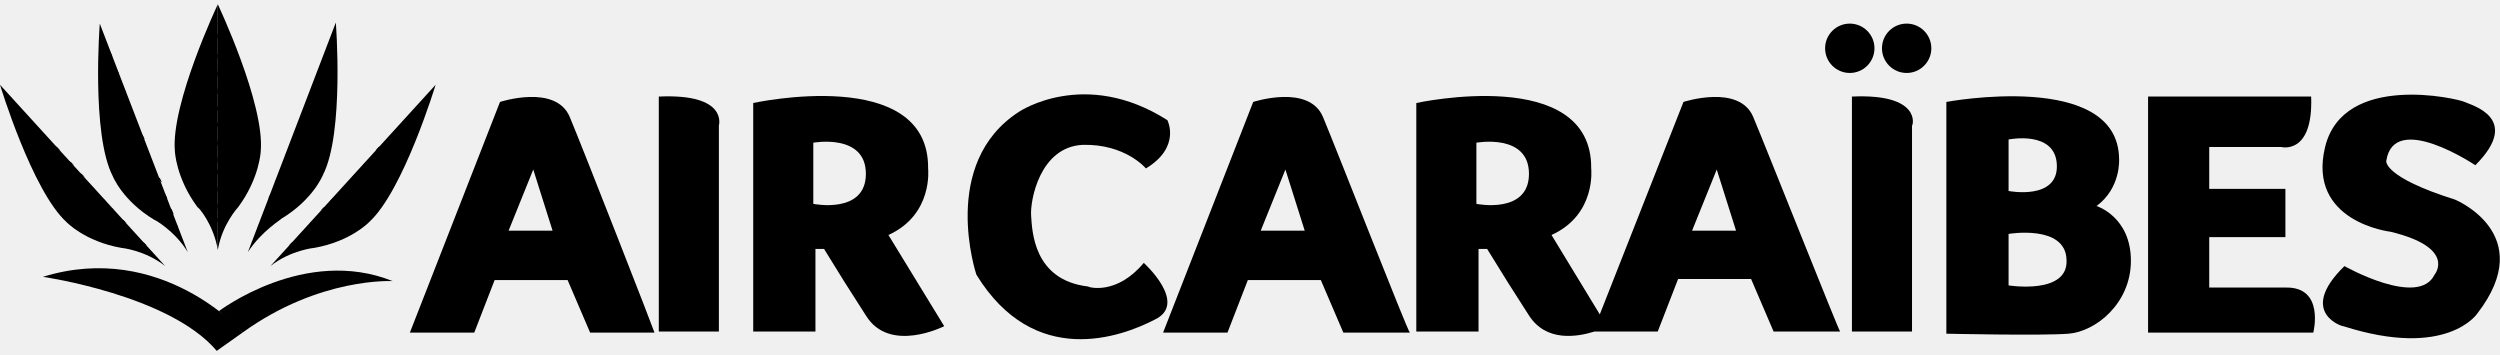
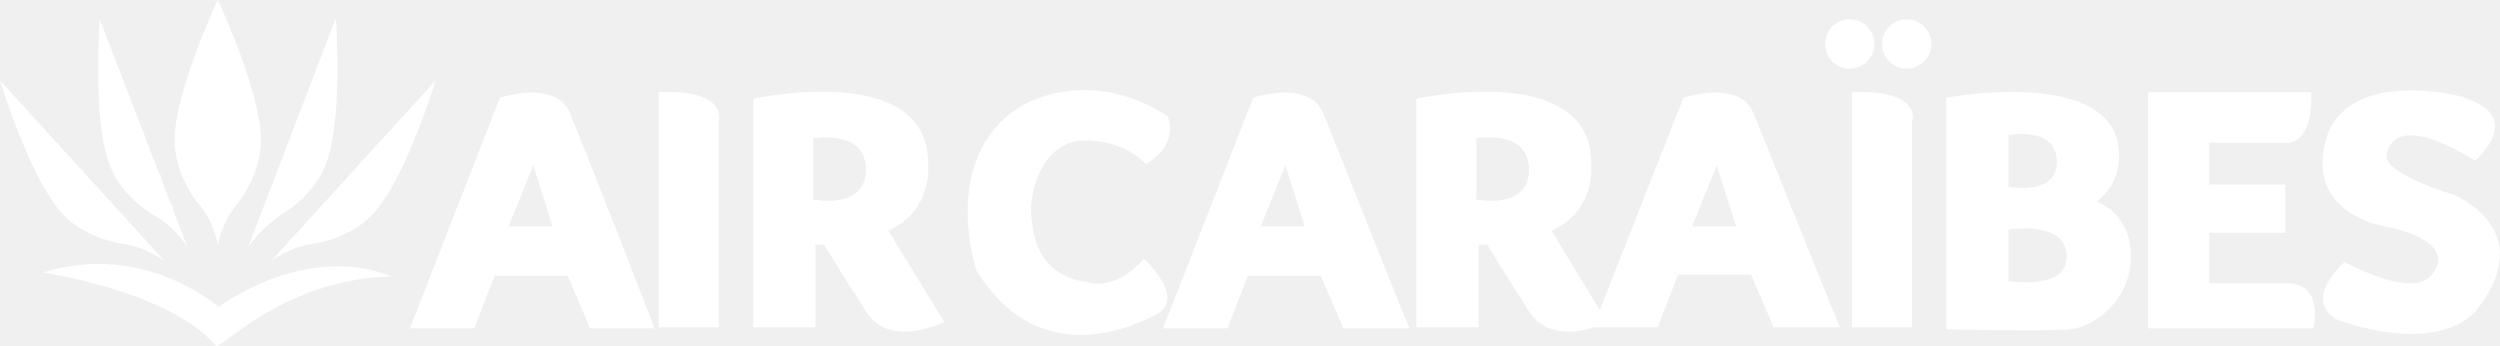
- <svg xmlns="http://www.w3.org/2000/svg" width="233" height="33" alt="air caraibes" viewBox="0 0 233 32.2" class="h-9 object-contain w-full md:h-10">
-   <path d="M53.1 10.5c-1.3-3.1-6.5-1.4-6.5-1.4l-8.4 21.5h6l1.9-4.9h6.8l2.1 4.9h6c0-.1-6.6-17-7.9-20.1zm-5.7 10.6l2.3-5.7 1.8 5.7h-4.1z" fill="currentColor" />
-   <path d="M123.3 10.5c-1.3-3.1-6.5-1.4-6.5-1.4l-8.4 21.5h6l1.9-4.9h6.8l2.1 4.9h6.2c-.2-.1-6.8-17-8.1-20.1zm-5.8 10.6l2.3-5.7 1.8 5.7h-4.1z" fill="currentColor" />
-   <path d="M61.4 8.6v21.9H67V11.3s.9-3-5.6-2.7z" fill="currentColor" />
-   <path d="M172.6 8.6v21.9h5.6V11.3c.1 0 .9-3-5.6-2.7z" fill="currentColor" />
-   <path d="M82.8 21.5c4.2-1.9 3.7-6.2 3.7-6.2.1-9.7-16.3-6.1-16.3-6.1v21.3H76v-7.7h.8a266.38 266.38 0 0 0 3.9 6.2c2.2 3.6 7.3 1 7.3 1l-5.2-8.5zm-7-2.9v-5.7s4.9-.9 4.9 2.9-4.9 2.8-4.9 2.8z" fill="currentColor" />
-   <path d="M163.4 10.5c-1.3-3.1-6.5-1.4-6.5-1.4l-7.8 19.8-4.5-7.4c4.2-1.9 3.7-6.2 3.7-6.2.1-9.7-16.3-6.1-16.3-6.1v21.3h5.8v-7.7h.8a266.38 266.38 0 0 0 3.9 6.2c1.6 2.5 4.5 2 6.1 1.5h5.9l1.9-4.9h6.8l2.1 4.9h6.2c-.1 0-6.8-16.9-8.1-20zm-25.8 8.1v-5.7s4.9-.9 4.9 2.9-4.9 2.8-4.9 2.8zm20.1 2.5l2.3-5.7 1.8 5.7h-4.1z" fill="currentColor" />
-   <path d="M106.6 24.1s4.2 3.8 1 5.3C104.5 31 96.4 34 91 25.2c0 0-3.5-10.4 4-15.2 0 0 6.1-4.1 13.8.8 0 0 1.3 2.5-2 4.5 0 0-1.9-2.3-5.9-2.2-4 .2-4.9 5.2-4.8 6.6s.2 6 5.3 6.6c.1.1 2.7.8 5.2-2.2z" fill="currentColor" />
-   <path d="M195.4 18.8c2.3-1.7 2.1-4.4 2.1-4.4-.1-8.3-16.1-5.3-16.1-5.3v21.6s8.9.2 11.4 0 5.8-2.8 5.8-6.8c0-4.1-3.2-5.1-3.2-5.1zm-8.2-6.2s4.4-.9 4.5 2.4-4.5 2.4-4.5 2.4v-4.8zm0 13.6v-4.8s5.3-.9 5.4 2.4c.2 3.3-5.4 2.4-5.4 2.4z" fill="currentColor" />
-   <path d="M4 25.4s11.8 1.7 16.2 6.9l2.4-1.7c0-.1-7.6-8.6-18.6-5.2z" fill="currentColor" />
-   <path d="M20.4 28.6s8-6.1 16.2-2.8c0 0-6.8-.4-14 4.8l-2.2-2z" fill="currentColor" />
-   <linearGradient id="A" gradientUnits="userSpaceOnUse" x1="27.052" y1="12.37" x2="31.036" y2="13.82">
-     <stop offset=".25" stop-color="#55b031" />
-     <stop offset="1" stop-color="#c5d300" />
-   </linearGradient>
-   <path d="M23.1 23.1l8.2-21.4s.8 10.3-1.2 14.2c0 0-.9 2.3-3.9 4.1.1 0-1.8 1.1-3.1 3.1z" fill="currentColor" />
-   <g fill="currentColor">
+ <svg xmlns="http://www.w3.org/2000/svg" viewBox="0 0 233 32.2">
+   <path d="M53.1 10.5c-1.3-3.1-6.5-1.4-6.5-1.4l-8.4 21.5h6l1.9-4.9h6.8l2.1 4.9h6c0-.1-6.6-17-7.9-20.1zm-5.7 10.6l2.3-5.7 1.8 5.7h-4.1z" fill="#ffffff" />
+   <path d="M123.3 10.5c-1.3-3.1-6.5-1.4-6.5-1.4l-8.4 21.5h6l1.9-4.9h6.8l2.1 4.9h6.2c-.2-.1-6.8-17-8.1-20.1zm-5.8 10.6l2.3-5.7 1.8 5.7h-4.1z" fill="#ffffff" />
+   <path d="M61.4 8.6v21.9H67V11.3s.9-3-5.6-2.7z" fill="#ffffff" />
+   <path d="M172.6 8.6v21.9h5.6V11.3c.1 0 .9-3-5.6-2.7z" fill="#ffffff" />
+   <path d="M82.8 21.5c4.2-1.9 3.7-6.2 3.7-6.2.1-9.7-16.3-6.1-16.3-6.1v21.3H76v-7.7h.8a266.38 266.38 0 0 0 3.9 6.2c2.2 3.6 7.3 1 7.3 1l-5.2-8.5zm-7-2.9v-5.7s4.9-.9 4.9 2.9-4.9 2.8-4.9 2.8z" fill="#ffffff" />
+   <path d="M163.4 10.5c-1.3-3.1-6.5-1.4-6.5-1.4l-7.8 19.8-4.5-7.4c4.2-1.9 3.7-6.2 3.7-6.2.1-9.7-16.3-6.1-16.3-6.1v21.3h5.8v-7.7h.8a266.38 266.38 0 0 0 3.9 6.2c1.6 2.5 4.5 2 6.1 1.5h5.9l1.9-4.9h6.8l2.1 4.9h6.2c-.1 0-6.8-16.9-8.1-20zm-25.8 8.1v-5.7s4.9-.9 4.9 2.9-4.9 2.8-4.9 2.8zm20.1 2.5l2.3-5.7 1.8 5.7h-4.1z" fill="#ffffff" />
+   <path d="M106.6 24.1s4.2 3.8 1 5.3C104.5 31 96.4 34 91 25.2c0 0-3.5-10.4 4-15.2 0 0 6.1-4.1 13.8.8 0 0 1.3 2.5-2 4.5 0 0-1.9-2.3-5.9-2.2-4 .2-4.9 5.2-4.8 6.6s.2 6 5.3 6.6c.1.1 2.7.8 5.2-2.2z" fill="#ffffff" />
+   <path d="M195.4 18.8c2.3-1.7 2.1-4.4 2.1-4.4-.1-8.3-16.1-5.3-16.1-5.3v21.6s8.9.2 11.4 0 5.8-2.8 5.8-6.8c0-4.1-3.2-5.1-3.2-5.1zm-8.2-6.2s4.4-.9 4.5 2.4-4.5 2.4-4.5 2.4v-4.8zm0 13.6v-4.8s5.3-.9 5.4 2.4c.2 3.3-5.4 2.4-5.4 2.4z" fill="#ffffff" />
+   <path d="M4 25.4s11.8 1.7 16.2 6.9l2.4-1.7c0-.1-7.6-8.6-18.6-5.2z" fill="#ffffff" />
+   <path d="M20.4 28.6s8-6.1 16.2-2.8c0 0-6.8-.4-14 4.8l-2.2-2z" fill="#ffffff" />
+   <path d="M23.1 23.1l8.2-21.4s.8 10.3-1.2 14.2c0 0-.9 2.3-3.9 4.1.1 0-1.8 1.1-3.1 3.1z" fill="#ffffff" />
+   <g fill="#ffffff">
    <circle cx="172.4" cy="4.1" r="2.3" />
    <circle cx="177.7" cy="4.1" r="2.3" />
  </g>
-   <path d="M200.2 8.6v22h15.4s1.1-4.3-2.6-4.2h-7.1v-4.7h7.1v-4.5h-7.1v-3.9h6.7s3 .8 2.8-4.7h-15.2z" fill="currentColor" />
-   <path d="M28.4 17.9L24 20.8l.2-.4 4.2-2.5zm.5-1.2l-4.4 2.9.2-.4c0-.1 2.8-1.9 4.2-2.5zm.5-1.5L25 18.1l.2-.4 4.2-2.5zm.6-1.6l-4.4 3 .2-.4 4.2-2.6zm.2-1.3l-4.1 3.2.2-.4c-.1 0 1.8-1.5 3.9-2.8zm.1-1.1l-3.7 2.9.2-.4 3.5-2.5zm-.3-1l-2.8 2.4.2-.4s1.1-1 2.6-2zm.5-1.3l-2.8 2.4.2-.4c0-.1 1.2-1.1 2.6-2zm0-1.5s-1.7 1.5-2.1 2.2l.2-.4c0-.1.7-.9 1.9-1.8zm.2-1.1l-1.8 1.8.2-.4s.3-.4 1.6-1.4z" fill="currentColor" />
-   <linearGradient id="B" gradientUnits="userSpaceOnUse" x1="32.779" y1="15.816" x2="35.967" y2="18.61">
-     <stop offset=".25" stop-color="#55b031" />
-     <stop offset="1" stop-color="#c5d300" />
-   </linearGradient>
-   <path d="M25.2 24.4L40.6 7.5s-3 9.9-6.2 12.8c0 0-1.7 1.8-5.1 2.4 0 0-2.2.2-4.1 1.7z" fill="currentColor" />
-   <path d="M32 21.4s-4.5.7-5.1 1.1l.3-.3 4.8-.8zm.9-.9s-4.5.7-5.1 1.1l.3-.3 4.8-.8zm1.1-1.2s-4.5.7-5.1 1.1l.3-.3 4.8-.8zm1.1-1.3s-4.5.8-5.2 1.2l.3-.3c0 .1 3.4-.7 4.9-.9zm.6-1.1l-5 1.5.3-.3 4.7-1.2zm.6-1l-4.5 1.4.3-.3c0-.1 2.5-.8 4.2-1.1zm0-1s-2.8.8-3.5 1.2l.3-.3s1.5-.6 3.2-.9zm1-1.1s-2.8.8-3.5 1.2l.3-.3s1.6-.6 3.2-.9zm.5-1.4L35 13.6l.3-.3c.1 0 1.1-.5 2.5-.9zm.6-1s-1.7.7-2.3 1.1l.3-.3s.4-.2 2-.8zm-7.1-6.7l-1.8 1.8.2-.4s.3-.2 1.6-1.4zm-.2-1s-.4.6-.9 1.2l.2-.4c0-.1.4-.5.7-.8z" fill="currentColor" />
-   <linearGradient id="C" gradientUnits="userSpaceOnUse" x1="20.097" y1="11.452" x2="24.337" y2="11.37">
-     <stop offset=".25" stop-color="#55b031" />
-     <stop offset="1" stop-color="#c5d300" />
-   </linearGradient>
-   <path d="M20.3 22.9V0s4.4 9.3 4 13.7c0 0-.1 2.5-2.1 5.2 0 0-1.5 1.6-1.9 4z" fill="currentColor" />
-   <path d="M23.3 16.1s-2.8 3.5-3 4.3V20c0-.1 2-2.8 3-3.9zm0-1.3s-2.8 3.5-3 4.3v-.4c0-.1 2-2.8 3-3.9zm0-1.6s-2.8 3.5-3 4.3v-.4l3-3.9zm0-1.6l-3 4.4v-.4c0-.1 2-3 3-4zm-.3-1.3s-2.5 3.7-2.7 4.5v-.4c0-.1 1.3-2.2 2.7-4.1zm-.3-1.1l-2.4 4v-.4l2.4-3.6zm-.6-.8l-1.8 3.2v-.4s.8-1.4 1.8-2.8zm0-1.5l-1.8 3.2v-.4s.8-1.4 1.8-2.8zm-.6-1.3s-1 2-1.2 2.8V8c0-.1.4-1.2 1.2-2.4zm-.2-1.2s-.8 1.6-1 2.4v-.4s.2-.5 1-2zm0-1.7s-.8 1.6-1 2.4v-.4s.2-.3 1-2zm-.6-.8l-.4 1.4v-.4c0-.1.3-.6.4-1z" fill="currentColor" />
-   <linearGradient id="D" gradientUnits="userSpaceOnUse" x1="13.596" y1="12.37" x2="9.612" y2="13.82">
-     <stop offset=".25" stop-color="#55b031" />
-     <stop offset="1" stop-color="#c5d300" />
-   </linearGradient>
-   <path d="M17.5 23.1L9.3 1.8S8.5 12.1 10.5 16c0 0 .9 2.3 3.9 4.1-.1-.1 1.9 1 3.1 3z" fill="currentColor" />
-   <path d="M12.2 17.9l4.4 2.9-.2-.4s-2.8-1.9-4.2-2.5zm-.4-1.2l4.4 2.9-.2-.5-4.2-2.4zm-.6-1.5l4.4 2.9-.2-.4-4.2-2.5zm-.5-1.6l4.4 3-.2-.4c-.1 0-2.9-1.9-4.2-2.6zm-.3-1.3s3.7 2.6 4.1 3.2l-.2-.4c.1 0-1.8-1.5-3.9-2.8zm-.1-1.1l3.7 2.9-.2-.4c.1 0-2-1.6-3.5-2.5zm.4-1l2.8 2.4-.2-.4-2.6-2zm-.6-1.3l2.8 2.4-.2-.4c.1-.1-1.2-1.1-2.6-2zm0-1.5s1.7 1.5 2.1 2.2l-.2-.4c.1-.1-.6-.9-1.9-1.8zm-.2-1.1l1.8 1.8-.2-.4c.1 0-.3-.4-1.6-1.4z" fill="currentColor" />
-   <linearGradient id="E" gradientUnits="userSpaceOnUse" x1="7.87" y1="15.816" x2="4.682" y2="18.61">
-     <stop offset=".25" stop-color="#55b031" />
-     <stop offset="1" stop-color="#c5d300" />
-   </linearGradient>
-   <path d="M15.4 24.4L0 7.5s3 9.9 6.2 12.8c0 0 1.7 1.8 5.1 2.4 0 0 2.2.2 4.1 1.7z" fill="currentColor" />
-   <path d="M8.6 21.4s4.5.7 5.1 1.1l-.3-.3-4.8-.8zm-.9-.9s4.5.7 5.1 1.1l-.3-.3-4.8-.8zm-1-1.2s4.5.7 5.1 1.1l-.3-.3-4.8-.8zM5.6 18s4.5.8 5.2 1.2l-.4-.2-4.8-1zm-.7-1.1l5 1.5-.3-.3-4.7-1.2zm-.5-1l4.5 1.4-.3-.3c0-.1-2.5-.8-4.2-1.1zm0-1s2.8.8 3.5 1.2l-.3-.3c-.1 0-1.5-.6-3.2-.9zm-1-1.1s2.8.8 3.5 1.2l-.3-.3c-.1 0-1.6-.6-3.2-.9zm-.6-1.4l2.8 1.2-.3-.3s-1-.5-2.5-.9zm-.6-1s1.7.7 2.3 1.1l-.3-.3c.1 0-.4-.2-2-.8zm7.1-6.7l1.8 1.8-.2-.4s-.3-.2-1.6-1.4zm.3-1a15.91 15.91 0 0 0 .9 1.2l-.2-.4c0-.1-.5-.5-.7-.8z" fill="currentColor" />
-   <linearGradient id="F" gradientUnits="userSpaceOnUse" x1="20.552" y1="11.452" x2="16.313" y2="11.371">
-     <stop offset=".25" stop-color="#55b031" />
-     <stop offset="1" stop-color="#c5d300" />
-   </linearGradient>
-   <path d="M20.3 22.9V0s-4.4 9.3-4 13.7c0 0 .1 2.5 2.1 5.2.1 0 1.5 1.6 1.9 4z" fill="currentColor" />
-   <path d="M17.3 16.1s2.8 3.5 3 4.3V20c0-.1-2-2.8-3-3.9zm0-1.3s2.8 3.5 3 4.3v-.4c0-.1-2-2.8-3-3.9zm0-1.6s2.8 3.5 3 4.3v-.4l-3-3.9zm.1-1.6l3 4.4v-.4c-.1-.1-2-3-3-4zm.2-1.3s2.5 3.7 2.7 4.5v-.4c0-.1-1.2-2.2-2.7-4.1zm.3-1.1l2.4 4v-.4s-1.3-2.3-2.4-3.6zm.7-.8l1.8 3.2v-.4c-.1 0-.8-1.4-1.8-2.8zm0-1.5l1.8 3.2v-.4c-.1 0-.8-1.4-1.8-2.8zm.5-1.3s1 2 1.2 2.8V8c0-.1-.4-1.2-1.2-2.4zm.2-1.2s.8 1.6 1 2.4v-.4s-.1-.5-1-2zm0-1.7s.8 1.6 1 2.4v-.4s-.2-.3-1-2zm.6-.8l.4 1.4v-.4c0-.1-.3-.6-.4-1z" fill="currentColor" />
-   <path d="M218.5 24.4s6.9 3.9 8.4.8c0 0 2.1-2.5-4.1-4 0 0-7.8-.9-6.1-7.9s12.4-4.5 13-4.2 5.4 1.5 1 5.9c0 0-7.6-5.1-8.3-.4 0 0-.3 1.5 6.4 3.6 0 0 7.8 3.2 2.1 10.6 0 0-2.8 4.3-12.5 1.2.1.1-4.4-1.2.1-5.6z" fill="currentColor" />
+   <path d="M200.2 8.6v22h15.4s1.1-4.3-2.6-4.2h-7.1v-4.7h7.1v-4.5h-7.1v-3.9h6.7s3 .8 2.8-4.7h-15.2z" fill="#ffffff" />
+   <path d="M28.4 17.9L24 20.8l.2-.4 4.2-2.5zm.5-1.2l-4.4 2.9.2-.4c0-.1 2.8-1.9 4.2-2.5zm.5-1.5L25 18.1l.2-.4 4.2-2.5zm.6-1.6l-4.4 3 .2-.4 4.2-2.6zm.2-1.3l-4.1 3.2.2-.4c-.1 0 1.8-1.5 3.9-2.8zm.1-1.1l-3.7 2.9.2-.4 3.5-2.5zm-.3-1l-2.8 2.4.2-.4s1.1-1 2.6-2zm.5-1.3l-2.8 2.4.2-.4c0-.1 1.2-1.1 2.6-2zm0-1.5s-1.7 1.5-2.1 2.2l.2-.4c0-.1.7-.9 1.9-1.8zm.2-1.1l-1.8 1.8.2-.4s.3-.4 1.6-1.4z" fill="#ffffff" />
+   <path d="M25.2 24.4L40.6 7.5s-3 9.9-6.2 12.8c0 0-1.7 1.8-5.1 2.4 0 0-2.2.2-4.1 1.7z" fill="#ffffff" />
+   <path d="M32 21.4s-4.5.7-5.1 1.1l.3-.3 4.8-.8zm.9-.9s-4.5.7-5.1 1.1l.3-.3 4.8-.8zm1.1-1.2s-4.5.7-5.1 1.1l.3-.3 4.8-.8zm1.1-1.3s-4.5.8-5.2 1.2l.3-.3c0 .1 3.4-.7 4.9-.9zm.6-1.1l-5 1.5.3-.3 4.7-1.2zm.6-1l-4.5 1.4.3-.3c0-.1 2.5-.8 4.2-1.1zm0-1s-2.8.8-3.5 1.2l.3-.3s1.5-.6 3.2-.9zm1-1.1s-2.8.8-3.5 1.2l.3-.3s1.6-.6 3.2-.9zm.5-1.4L35 13.6l.3-.3c.1 0 1.1-.5 2.5-.9zm.6-1s-1.7.7-2.3 1.1l.3-.3s.4-.2 2-.8zm-7.1-6.7l-1.8 1.8.2-.4s.3-.2 1.6-1.4zm-.2-1s-.4.6-.9 1.2l.2-.4c0-.1.4-.5.7-.8z" fill="#ffffff" />
+   <path d="M20.3 22.9V0s4.4 9.3 4 13.7c0 0-.1 2.5-2.1 5.2 0 0-1.5 1.6-1.9 4z" fill="#ffffff" />
+   <path d="M23.3 16.1s-2.8 3.5-3 4.3V20c0-.1 2-2.8 3-3.9zm0-1.3s-2.8 3.5-3 4.3v-.4c0-.1 2-2.8 3-3.9zm0-1.6s-2.8 3.5-3 4.3v-.4l3-3.9zm0-1.6l-3 4.4v-.4c0-.1 2-3 3-4zm-.3-1.3s-2.5 3.7-2.7 4.5v-.4c0-.1 1.3-2.2 2.7-4.1zm-.3-1.1l-2.4 4v-.4l2.4-3.6zm-.6-.8l-1.8 3.2v-.4s.8-1.4 1.8-2.8zm0-1.5l-1.8 3.2v-.4s.8-1.4 1.8-2.8zm-.6-1.3s-1 2-1.2 2.8V8c0-.1.4-1.2 1.2-2.4zm-.2-1.2s-.8 1.6-1 2.4v-.4s.2-.5 1-2zm0-1.7s-.8 1.6-1 2.4v-.4s.2-.3 1-2zm-.6-.8l-.4 1.4v-.4c0-.1.3-.6.4-1z" fill="#ffffff" />
+   <path d="M17.5 23.1L9.3 1.8S8.5 12.1 10.5 16c0 0 .9 2.3 3.9 4.1-.1-.1 1.9 1 3.1 3z" fill="#ffffff" />
+   <path d="M12.2 17.9l4.4 2.9-.2-.4s-2.8-1.9-4.2-2.5zm-.4-1.2l4.4 2.9-.2-.5-4.2-2.4zm-.6-1.5l4.4 2.9-.2-.4-4.2-2.5zm-.5-1.6l4.4 3-.2-.4c-.1 0-2.9-1.9-4.2-2.6zm-.3-1.3s3.7 2.6 4.1 3.2l-.2-.4c.1 0-1.8-1.5-3.9-2.8zm-.1-1.1l3.7 2.9-.2-.4c.1 0-2-1.6-3.5-2.5zm.4-1l2.8 2.4-.2-.4-2.6-2zm-.6-1.3l2.8 2.4-.2-.4c.1-.1-1.2-1.1-2.6-2zm0-1.5s1.7 1.5 2.1 2.2l-.2-.4c.1-.1-.6-.9-1.9-1.8zm-.2-1.1l1.8 1.8-.2-.4c.1 0-.3-.4-1.6-1.4z" fill="#ffffff" />
+   <path d="M15.4 24.4L0 7.5s3 9.9 6.2 12.8c0 0 1.7 1.8 5.1 2.4 0 0 2.2.2 4.1 1.7z" fill="#ffffff" />
+   <path d="M8.6 21.4s4.5.7 5.1 1.1l-.3-.3-4.8-.8zm-.9-.9s4.5.7 5.1 1.1l-.3-.3-4.8-.8zm-1-1.2s4.5.7 5.1 1.1l-.3-.3-4.8-.8zM5.6 18s4.5.8 5.2 1.2l-.4-.2-4.8-1zm-.7-1.1l5 1.5-.3-.3-4.7-1.2zm-.5-1l4.5 1.4-.3-.3c0-.1-2.5-.8-4.2-1.1zm0-1s2.8.8 3.5 1.2l-.3-.3c-.1 0-1.5-.6-3.2-.9zm-1-1.1s2.8.8 3.5 1.2l-.3-.3c-.1 0-1.6-.6-3.2-.9zm-.6-1.4l2.8 1.2-.3-.3s-1-.5-2.5-.9zm-.6-1s1.7.7 2.3 1.1l-.3-.3c.1 0-.4-.2-2.-0.8zm7.1-6.7l1.8 1.8-.2-.4s-.3-.2-1.6-1.4zm.3-1a15.91 15.91 0 0 0 .9 1.2l-.2-.4c0-.1-.5-.5-.7-.8z" fill="#ffffff" />
+   <path d="M20.3 22.9V0s-4.4 9.3-4 13.7c0 0 .1 2.5 2.1 5.2.1 0 1.5 1.6 1.9 4z" fill="#ffffff" />
+   <path d="M17.3 16.1s2.8 3.5 3 4.3V20c0-.1-2-2.8-3-3.9zm0-1.3s2.8 3.5 3 4.3v-.4c0-.1-2-2.8-3-3.9zm0-1.6s2.8 3.5 3 4.3v-.4l-3-3.9zm.1-1.6l3 4.4v-.4c-.1-.1-2-3-3-4zm.2-1.3s2.5 3.7 2.7 4.5v-.4c0-.1-1.2-2.2-2.7-4.1zm.3-1.1l2.4 4v-.4s-1.3-2.3-2.4-3.6zm.7-.8l1.8 3.2v-.4c-.1 0-.8-1.4-1.8-2.8zm0-1.5l1.8 3.2v-.4c-.1 0-.8-1.4-1.8-2.8zm.5-1.3s1 2 1.2 2.8V8c0-.1-.4-1.2-1.2-2.4zm.2-1.2s.8 1.6 1 2.4v-.4s-.1-.5-1-2zm0-1.7s.8 1.6 1 2.4v-.4s-.2-.3-1-2zm.6-.8l.4 1.4v-.4c0-.1-.3-.6-.4-1z" fill="#ffffff" />
+   <path d="M218.5 24.4s6.9 3.9 8.4.8c0 0 2.1-2.5-4.1-4 0 0-7.8-.9-6.1-7.9s12.4-4.5 13-4.2 5.4 1.5 1 5.9c0 0-7.6-5.1-8.3-.4 0 0-.3 1.5 6.4 3.6 0 0 7.8 3.2 2.1 10.6 0 0-2.8 4.3-12.5 1.2.1.1-4.4-1.2.1-5.6z" fill="#ffffff" />
</svg>
